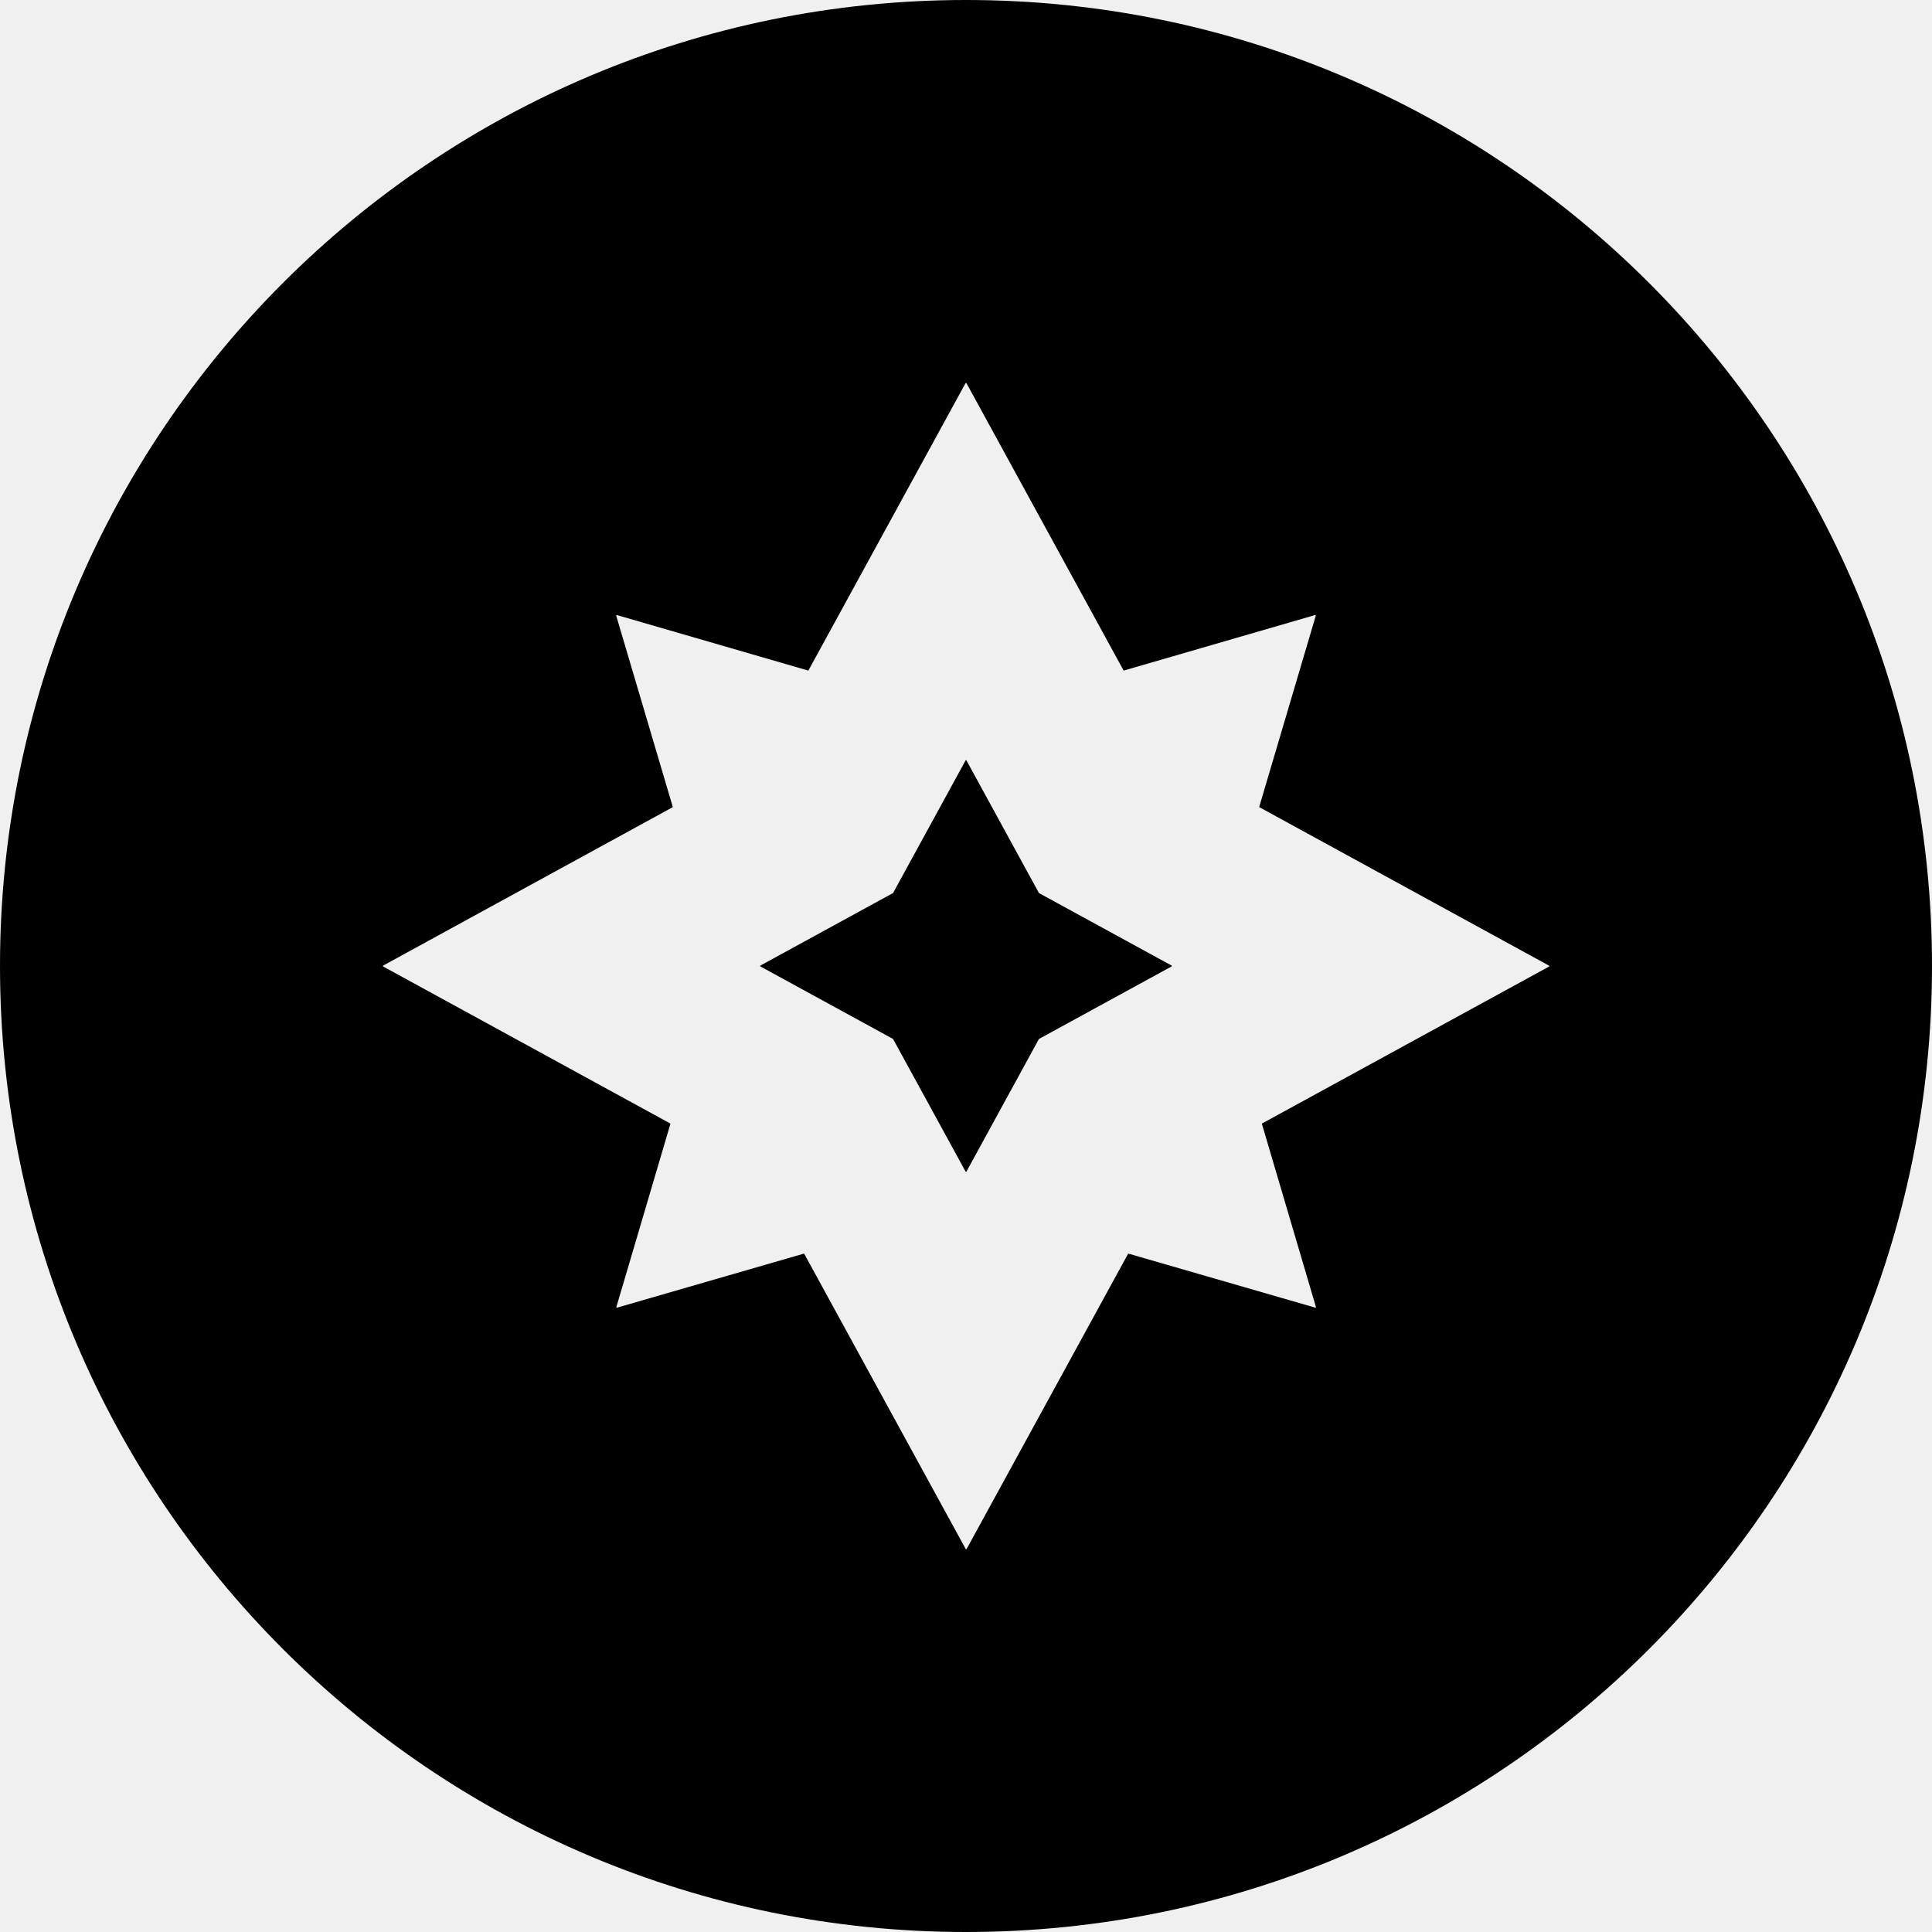
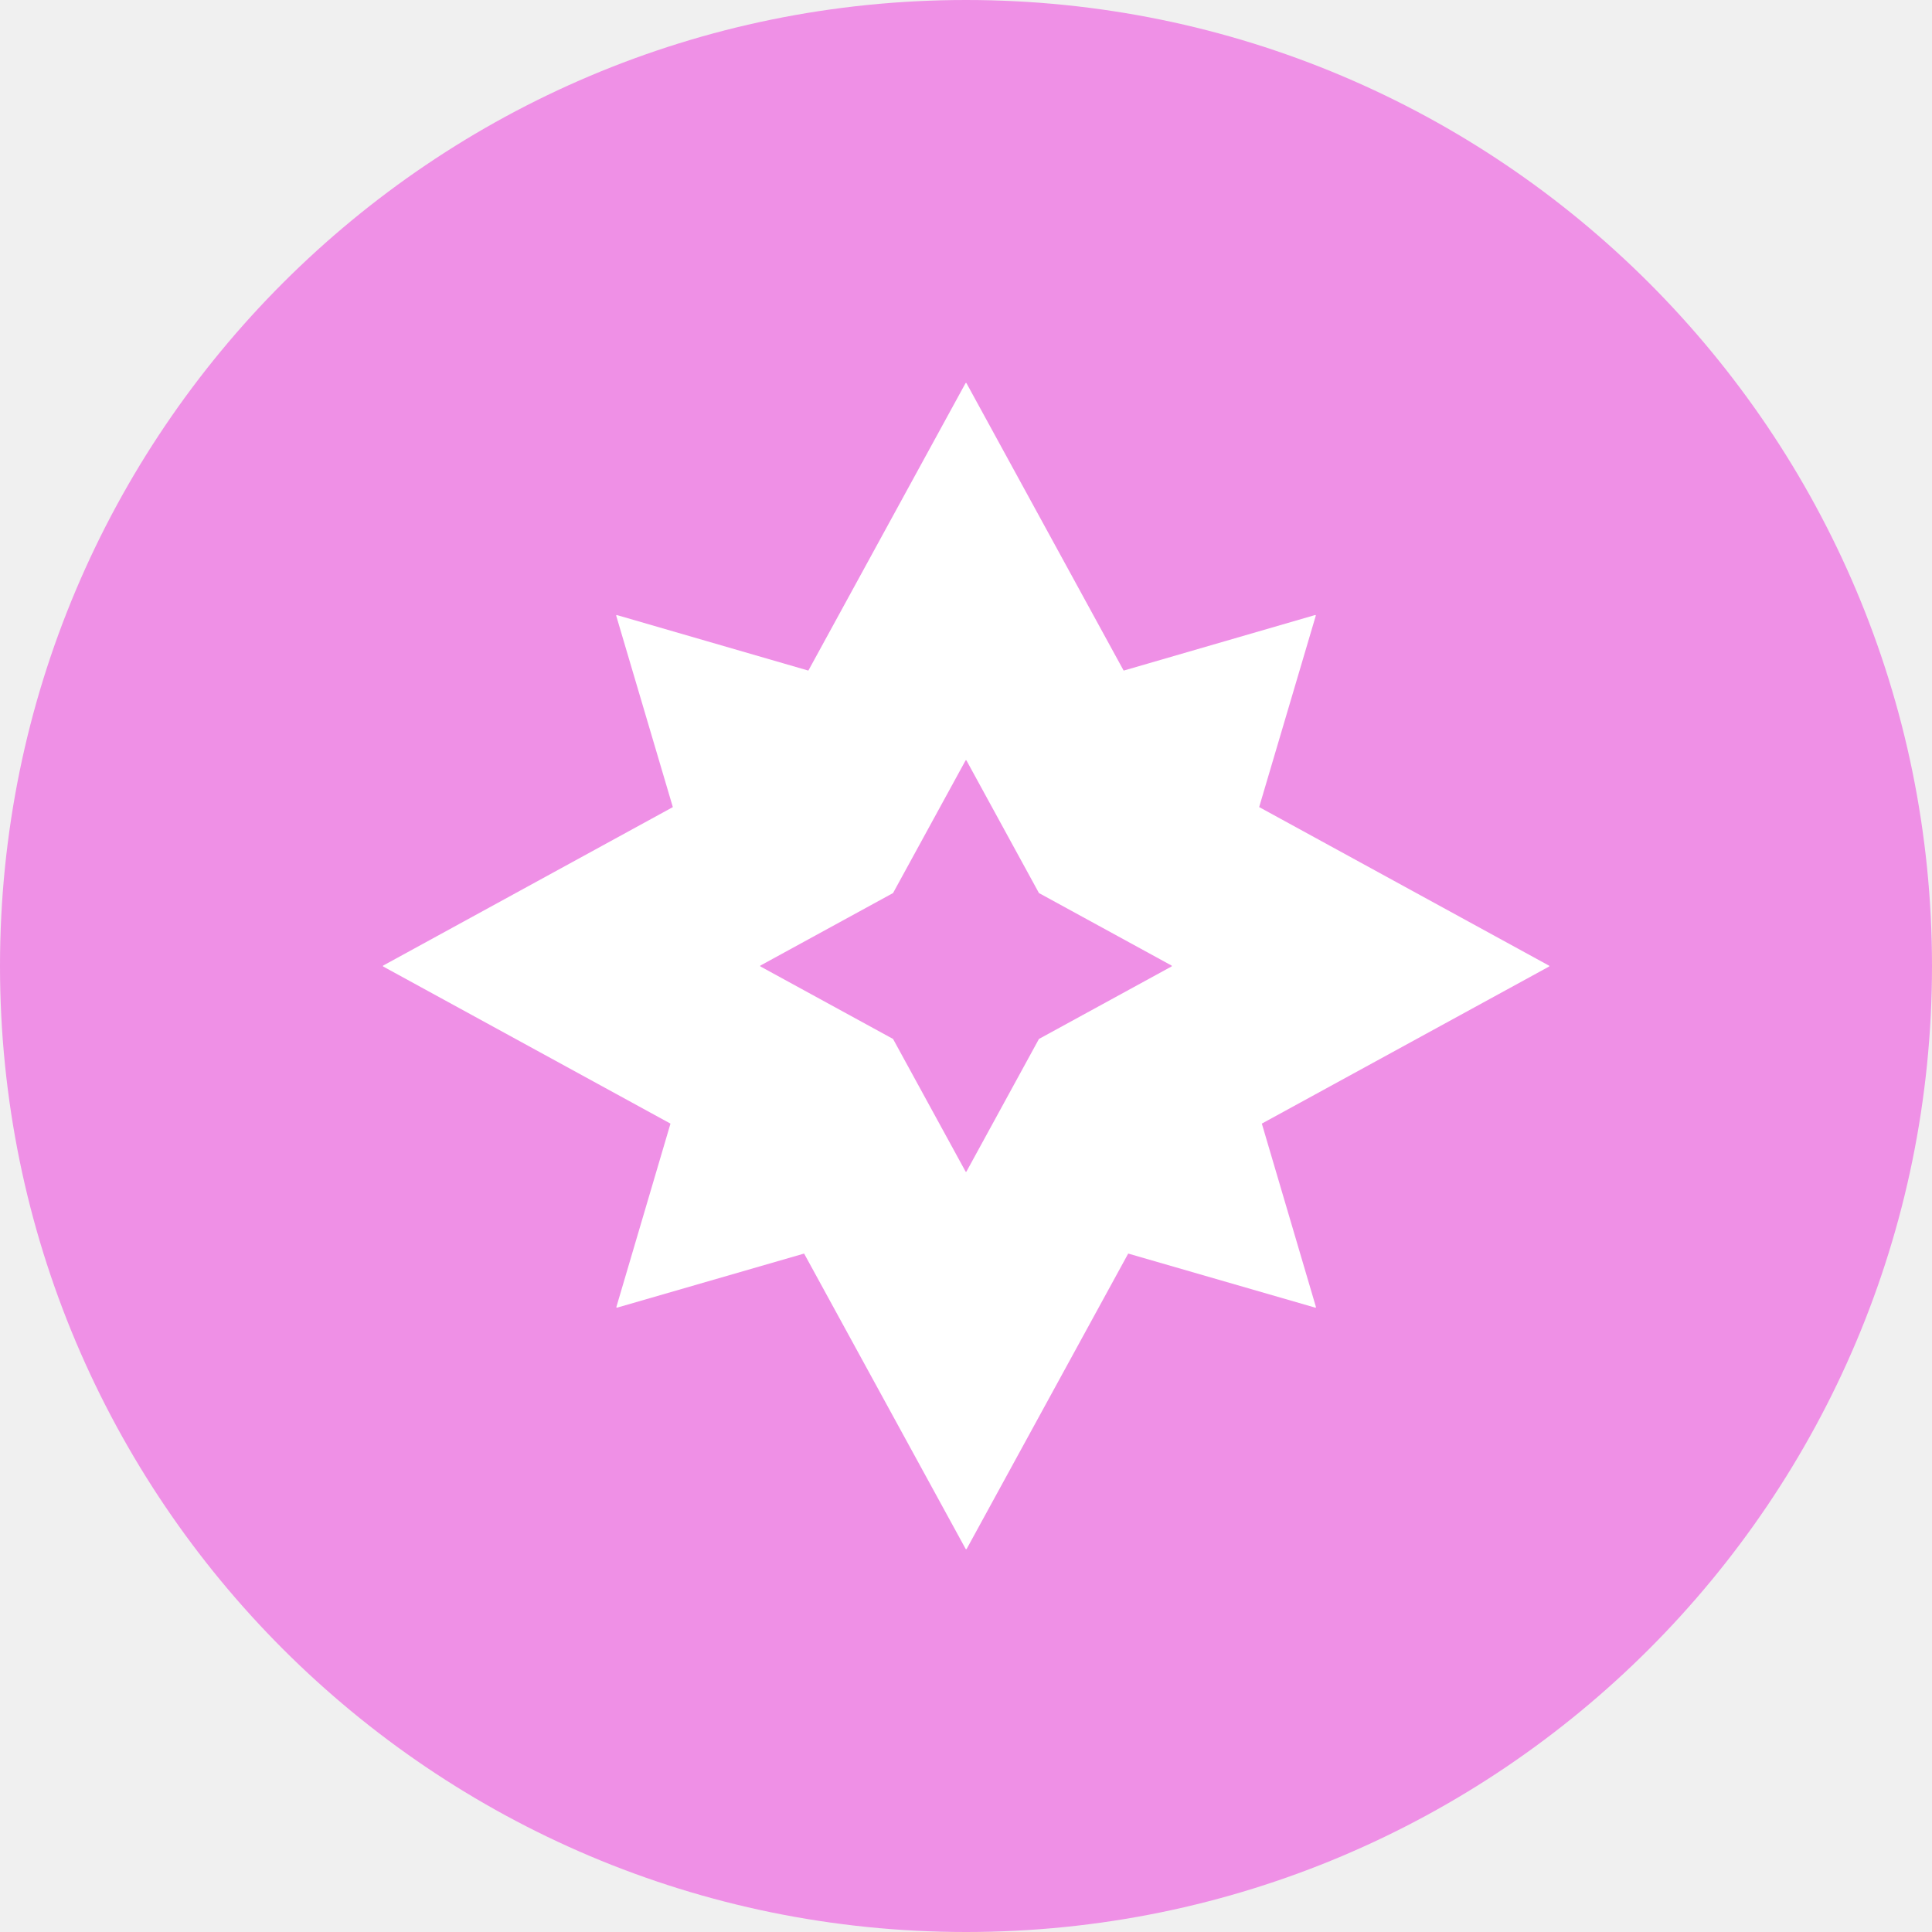
<svg xmlns="http://www.w3.org/2000/svg" width="150" height="150" viewBox="0 0 150 150" fill="none">
-   <path fill-rule="evenodd" clip-rule="evenodd" d="M0 75C0 33.579 33.579 0 75 0C116.421 0 150 33.579 150 75C150 116.421 116.421 150 75 150C33.579 150 0 116.421 0 75ZM97.761 62.661L120.246 74.961C120.255 74.961 120.264 74.965 120.271 74.971C120.278 74.976 120.284 74.984 120.286 74.993C120.289 75.002 120.289 75.011 120.286 75.02C120.283 75.029 120.277 75.036 120.27 75.042L97.968 87.237L102.168 101.472C102.17 101.479 102.171 101.487 102.169 101.494C102.168 101.502 102.164 101.509 102.159 101.514C102.154 101.52 102.147 101.524 102.14 101.526C102.132 101.528 102.124 101.528 102.117 101.526L87.594 97.326L75.051 120.258C75.049 120.261 75.046 120.264 75.044 120.267C75.041 120.27 75.038 120.272 75.034 120.274C75.031 120.276 75.027 120.278 75.022 120.279C75.019 120.28 75.016 120.28 75.012 120.28C75.004 120.28 74.996 120.278 74.99 120.274C74.983 120.27 74.977 120.265 74.973 120.258L62.43 97.326L47.907 101.526C47.9 101.528 47.892 101.528 47.885 101.526C47.877 101.524 47.87 101.52 47.865 101.514C47.86 101.509 47.856 101.502 47.855 101.494C47.853 101.487 47.853 101.479 47.856 101.472L52.056 87.237L29.754 75.042C29.747 75.038 29.741 75.032 29.738 75.025C29.733 75.018 29.731 75.011 29.731 75.003C29.731 74.995 29.733 74.987 29.738 74.98C29.741 74.973 29.747 74.968 29.754 74.964L52.239 62.664L47.844 47.808C47.842 47.8 47.841 47.793 47.843 47.785C47.843 47.782 47.844 47.78 47.845 47.777C47.847 47.773 47.85 47.769 47.853 47.765C47.858 47.76 47.865 47.756 47.873 47.754C47.88 47.752 47.888 47.752 47.895 47.754L62.76 52.065L74.961 29.754C74.965 29.747 74.971 29.741 74.978 29.737C74.984 29.733 74.992 29.731 75 29.731C75.008 29.731 75.016 29.733 75.022 29.737C75.029 29.741 75.035 29.747 75.039 29.754L87.24 52.065L102.105 47.751C102.112 47.749 102.12 47.749 102.128 47.751C102.135 47.753 102.142 47.757 102.147 47.762C102.152 47.768 102.156 47.775 102.157 47.782C102.159 47.79 102.158 47.797 102.156 47.805L97.761 62.661ZM80.664 80.664L90.954 75.039C90.961 75.035 90.967 75.029 90.971 75.022C90.975 75.015 90.977 75.008 90.977 75C90.977 74.993 90.975 74.987 90.973 74.981C90.972 74.98 90.971 74.978 90.971 74.977C90.967 74.97 90.961 74.965 90.954 74.961L80.664 69.336L75.039 59.046C75.037 59.042 75.035 59.039 75.032 59.036C75.03 59.033 75.027 59.031 75.023 59.029C75.017 59.025 75.009 59.023 75.001 59.023C74.994 59.023 74.986 59.025 74.98 59.029C74.973 59.033 74.968 59.039 74.964 59.046L69.336 69.336L59.046 74.961C59.039 74.965 59.033 74.97 59.029 74.977C59.026 74.984 59.023 74.992 59.023 75C59.023 75.008 59.026 75.015 59.029 75.022C59.033 75.029 59.039 75.035 59.046 75.039L69.336 80.664L74.964 90.954C74.968 90.961 74.973 90.966 74.98 90.971C74.986 90.975 74.994 90.977 75.001 90.977C75.009 90.977 75.017 90.975 75.023 90.971C75.03 90.966 75.035 90.961 75.039 90.954L80.664 80.664Z" fill="black" />
+   <path d="M75 0C33.579 0 0 33.579 0 75C0 116.421 33.579 150 75 150C116.421 150 150 116.421 150 75C150 33.579 116.421 0 75 0Z" fill="#EF90E6" />
+   <path d="M120.246 74.961L97.761 62.661L102.156 47.805C102.158 47.797 102.159 47.79 102.157 47.782C102.156 47.775 102.152 47.768 102.147 47.762C102.142 47.757 102.135 47.753 102.128 47.751C102.12 47.749 102.112 47.749 102.105 47.751L87.24 52.065L75.039 29.754C75.035 29.747 75.029 29.741 75.022 29.737C75.016 29.733 75.008 29.731 75 29.731C74.992 29.731 74.984 29.733 74.978 29.737C74.971 29.741 74.965 29.747 74.961 29.754L62.76 52.065L47.895 47.754C47.888 47.752 47.88 47.752 47.873 47.754C47.865 47.756 47.858 47.76 47.853 47.765C47.848 47.771 47.844 47.778 47.843 47.785C47.841 47.793 47.842 47.8 47.844 47.808L52.239 62.664L29.754 74.964C29.747 74.968 29.741 74.973 29.738 74.98C29.733 74.987 29.731 74.995 29.731 75.003C29.731 75.011 29.733 75.018 29.738 75.025C29.741 75.032 29.747 75.038 29.754 75.042L52.056 87.237L47.856 101.472C47.853 101.479 47.853 101.487 47.855 101.494C47.856 101.502 47.86 101.509 47.865 101.514C47.87 101.52 47.877 101.524 47.885 101.526C47.892 101.528 47.9 101.528 47.907 101.526L62.43 97.326L74.973 120.258C74.977 120.265 74.983 120.27 74.99 120.274C74.996 120.278 75.004 120.28 75.012 120.28C75.02 120.28 75.028 120.278 75.034 120.274C75.041 120.27 75.047 120.265 75.051 120.258L87.594 97.326L102.117 101.526C102.124 101.528 102.132 101.528 102.14 101.526C102.147 101.524 102.154 101.52 102.159 101.514C102.164 101.509 102.168 101.502 102.169 101.494C102.171 101.487 102.17 101.479 102.168 101.472L97.968 87.237L120.27 75.042C120.277 75.036 120.283 75.029 120.286 75.02C120.289 75.011 120.289 75.002 120.286 74.993C120.284 74.984 120.278 74.976 120.271 74.971C120.264 74.965 120.255 74.961 120.246 74.961ZM90.954 75.039L80.664 80.664L75.039 90.954C75.035 90.961 75.03 90.966 75.023 90.971C75.017 90.975 75.009 90.977 75.001 90.977C74.994 90.977 74.986 90.975 74.98 90.971C74.973 90.966 74.968 90.961 74.964 90.954L69.336 80.664L59.046 75.039C59.039 75.035 59.033 75.029 59.029 75.022C59.026 75.015 59.023 75.008 59.023 75C59.023 74.992 59.026 74.984 59.029 74.977C59.033 74.97 59.039 74.965 59.046 74.961L69.336 69.336L74.964 59.046C74.968 59.039 74.973 59.033 74.98 59.029C74.986 59.025 74.994 59.023 75.001 59.023C75.009 59.023 75.017 59.025 75.023 59.029C75.03 59.033 75.035 59.039 75.039 59.046L80.664 69.336L90.954 74.961C90.961 74.965 90.967 74.97 90.971 74.977C90.975 74.984 90.977 74.992 90.977 75C90.977 75.008 90.975 75.015 90.971 75.022C90.967 75.029 90.961 75.035 90.954 75.039Z" fill="white" />
</svg>
